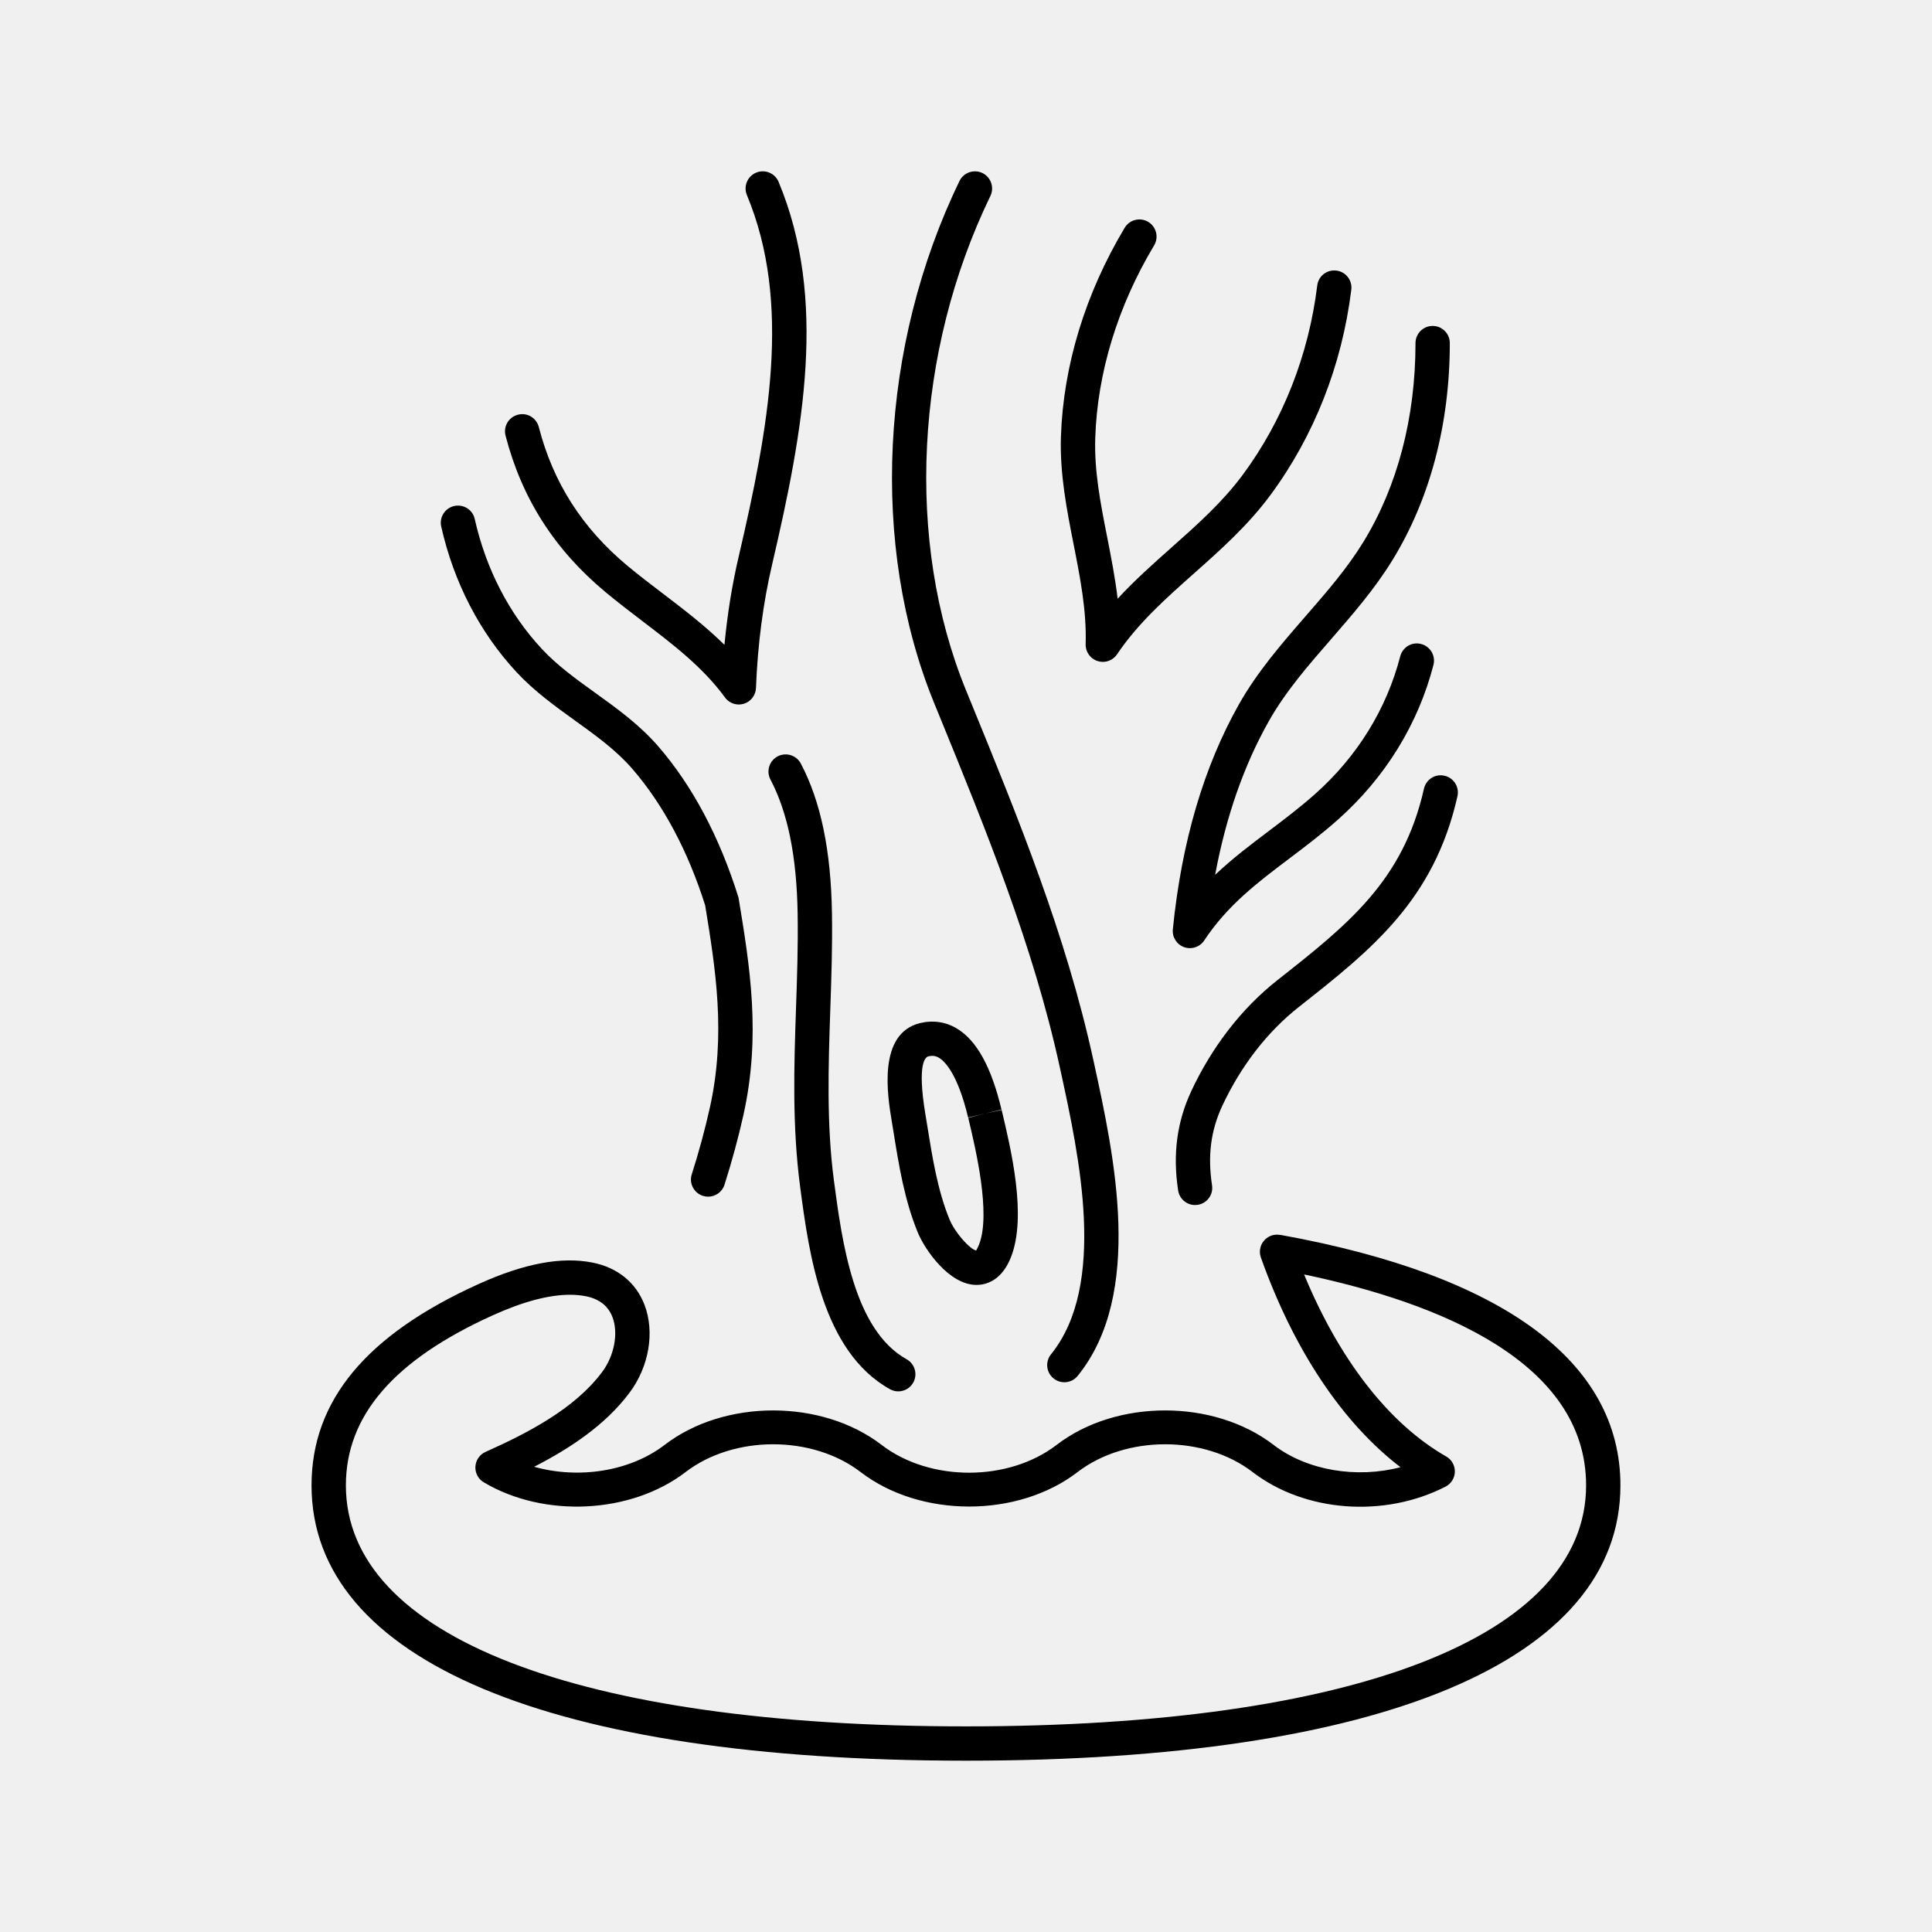
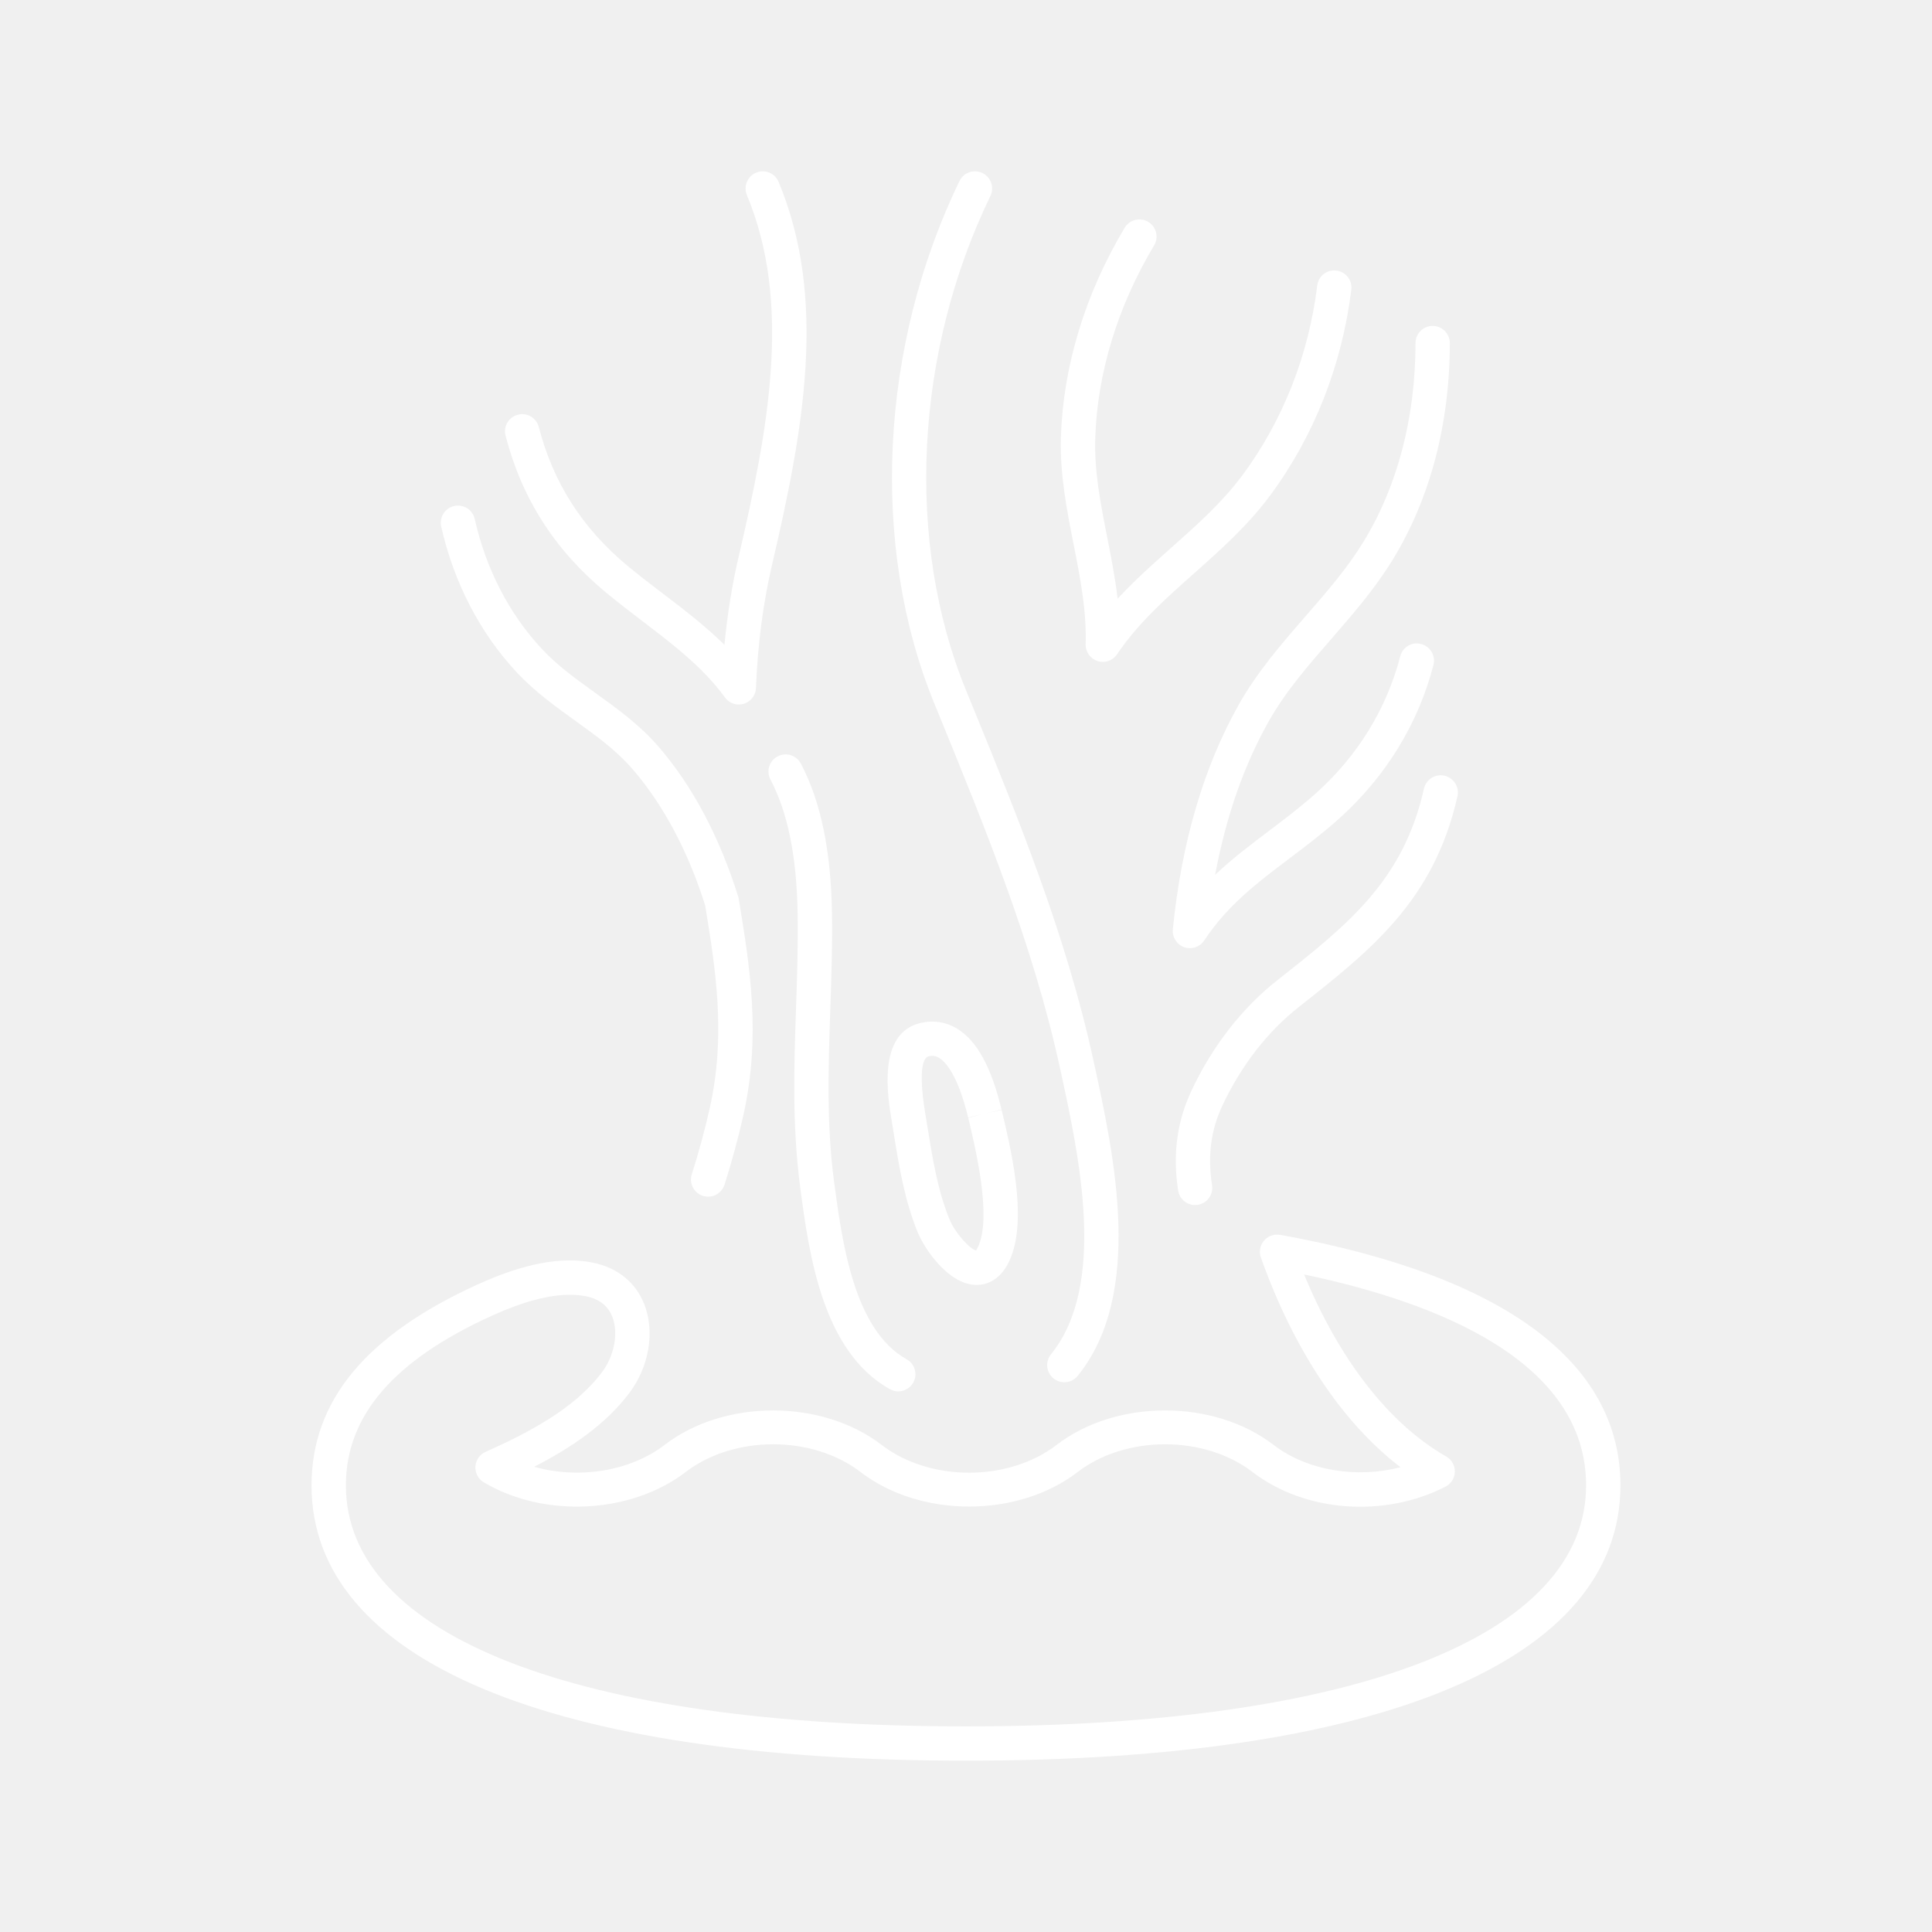
- <svg xmlns="http://www.w3.org/2000/svg" class="landscapeButton-icon" version="1.1" x="0px" y="0px" viewBox="0 0 100 100" preserveAspectRatio="xMidYMid meet">
+ <svg xmlns="http://www.w3.org/2000/svg" class="landscapeButton-icon" fill="#fff" version="1.1" x="0px" y="0px" viewBox="0 0 100 100" preserveAspectRatio="xMidYMid meet">
  <g>
    <path d="M46.248,58.589c0.278,1.733,0.566,3.525,1.256,5.204c0.35,0.854,1.601,2.715,3.045,2.715 c0.005,0,0.01,0,0.017,0c0.451-0.005,1.284-0.201,1.77-1.46c0.819-2.111-0.002-5.545-0.491-7.598l-0.869,0.186l-0.859,0.226 c0.383,1.606,1.18,4.949,0.562,6.545c-0.082,0.211-0.151,0.298-0.151,0.321c-0.317-0.062-1.091-0.908-1.381-1.611 c-0.612-1.489-0.883-3.177-1.145-4.809l-0.108-0.66c-0.432-2.614,0.009-2.934,0.154-2.969c0.075-0.018,0.142-0.028,0.208-0.028 c0.127,0,0.241,0.035,0.359,0.108c0.267,0.163,0.947,0.789,1.495,3.084l0.864-0.206l0.864-0.206 c-0.524-2.194-1.275-3.563-2.299-4.188c-0.578-0.352-1.239-0.45-1.915-0.289c-2.219,0.543-1.685,3.771-1.461,5.118L46.248,58.589z" />
    <path d="M48.629,37.068c2.387,5.844,4.856,11.887,6.225,18.167l0.042,0.19 c0.961,4.411,2.415,11.076-0.496,14.673c-0.309,0.381-0.25,0.94,0.132,1.249c0.165,0.133,0.363,0.198,0.559,0.198 c0.258,0,0.515-0.113,0.69-0.33c3.447-4.258,1.884-11.426,0.85-16.168l-0.042-0.19c-1.4-6.43-3.898-12.546-6.315-18.46 l-0.283-0.692c-3.135-7.679-2.647-17.474,1.272-25.562c0.213-0.441,0.029-0.972-0.413-1.187c-0.442-0.211-0.972-0.03-1.187,0.413 c-4.131,8.528-4.636,18.876-1.317,27.007L48.629,37.068z" />
    <path d="M43.063,47.298c-0.05-3.269-0.578-5.814-1.612-7.776c-0.229-0.435-0.77-0.599-1.201-0.372 c-0.434,0.229-0.6,0.766-0.371,1.2c0.9,1.71,1.362,3.992,1.407,6.976c0.026,1.616-0.029,3.272-0.085,4.873 c-0.101,2.983-0.205,6.068,0.219,9.269c0.449,3.375,1.126,8.477,4.642,10.436c0.137,0.076,0.285,0.113,0.432,0.113 c0.311,0,0.614-0.164,0.775-0.455c0.239-0.429,0.085-0.97-0.344-1.208c-2.738-1.526-3.343-6.095-3.763-9.261 c-0.385-2.913-0.285-5.923-0.186-8.834C43.032,50.636,43.089,48.958,43.063,47.298z" />
    <path d="M26.745,34.8c0.919,0.985,1.985,1.753,3.017,2.496c1.093,0.786,2.123,1.528,2.961,2.493 c1.615,1.862,2.895,4.283,3.777,7.074c0.534,3.281,1.088,6.673,0.241,10.474c-0.245,1.102-0.567,2.293-0.935,3.445 c-0.149,0.468,0.109,0.967,0.578,1.116c0.088,0.029,0.18,0.042,0.269,0.042c0.376,0,0.727-0.241,0.847-0.618 c0.382-1.201,0.72-2.446,0.977-3.598c0.921-4.135,0.338-7.699-0.252-11.268c-0.984-3.148-2.384-5.782-4.158-7.831 c-0.975-1.121-2.139-1.959-3.267-2.77c-1.006-0.724-1.955-1.408-2.753-2.265c-1.695-1.818-2.895-4.145-3.475-6.727 c-0.108-0.479-0.576-0.779-1.062-0.672c-0.479,0.108-0.781,0.583-0.673,1.061C23.485,30.141,24.837,32.751,26.745,34.8z" />
    <path d="M31.351,30.656c0.611,0.508,1.244,0.991,1.877,1.475c1.62,1.235,3.151,2.401,4.297,3.97 c0.17,0.233,0.439,0.364,0.716,0.364c0.087,0,0.173-0.012,0.258-0.038c0.363-0.11,0.614-0.437,0.63-0.815 c0.088-2.249,0.368-4.396,0.833-6.382c1.626-6.973,2.875-13.736,0.338-19.816c-0.189-0.454-0.713-0.667-1.162-0.478 c-0.453,0.189-0.666,0.709-0.479,1.161c2.333,5.592,1.129,12.05-0.429,18.729c-0.337,1.445-0.583,2.969-0.732,4.551 c-1.001-0.987-2.11-1.832-3.194-2.659c-0.614-0.468-1.228-0.935-1.82-1.427c-2.346-1.952-3.85-4.302-4.596-7.188 c-0.123-0.474-0.602-0.764-1.083-0.637c-0.475,0.122-0.762,0.607-0.638,1.083C27.012,25.806,28.707,28.458,31.351,30.656z" />
    <path d="M56.193,33.342c-0.012,0.396,0.239,0.752,0.616,0.874c0.09,0.029,0.182,0.043,0.272,0.043 c0.29,0,0.567-0.142,0.737-0.392c1.088-1.613,2.496-2.866,3.988-4.191c1.367-1.215,2.781-2.472,3.942-4.04 c2.264-3.057,3.714-6.736,4.195-10.641c0.061-0.487-0.286-0.93-0.772-0.99c-0.498-0.059-0.93,0.286-0.991,0.773 c-0.442,3.601-1.778,6.99-3.858,9.801c-1.053,1.42-2.337,2.561-3.695,3.769c-0.939,0.834-1.896,1.685-2.778,2.641 c-0.128-1.078-0.335-2.134-0.538-3.17c-0.349-1.767-0.677-3.436-0.621-5.144c0.108-3.376,1.162-6.824,3.046-9.972 c0.253-0.421,0.116-0.966-0.305-1.219c-0.42-0.252-0.966-0.115-1.218,0.306c-2.04,3.406-3.182,7.15-3.3,10.827 c-0.061,1.909,0.302,3.758,0.654,5.545C55.917,29.936,56.246,31.614,56.193,33.342z" />
    <path d="M64.131,36.449c-1.822,3.226-2.975,7.146-3.425,11.65c-0.042,0.407,0.201,0.788,0.585,0.926 c0.099,0.035,0.2,0.051,0.298,0.051c0.291,0,0.573-0.144,0.741-0.398c1.209-1.829,2.762-3.001,4.408-4.243 c0.828-0.625,1.683-1.271,2.528-2.024c2.432-2.166,4.138-4.93,4.93-7.995c0.121-0.474-0.163-0.959-0.638-1.082 c-0.477-0.13-0.959,0.163-1.083,0.638c-0.704,2.722-2.222,5.182-4.391,7.112c-0.791,0.705-1.617,1.329-2.417,1.933 c-0.93,0.702-1.877,1.417-2.771,2.263c0.56-3.01,1.492-5.677,2.781-7.957c0.867-1.534,2.016-2.855,3.232-4.253 c1.107-1.274,2.252-2.591,3.17-4.089c1.94-3.158,2.963-7.039,2.963-11.223c0-0.491-0.397-0.888-0.888-0.888 c-0.491,0-0.888,0.397-0.888,0.888c0,3.855-0.933,7.415-2.699,10.295c-0.841,1.371-1.889,2.576-2.998,3.851 C66.348,33.308,65.087,34.759,64.131,36.449z" />
    <path d="M73.704,40.821c-1.072,4.777-3.947,7.044-7.587,9.913c-1.832,1.443-3.373,3.426-4.455,5.737 c-0.744,1.593-0.968,3.277-0.682,5.146c0.068,0.44,0.446,0.755,0.876,0.755c0.045,0,0.09-0.003,0.135-0.01 c0.486-0.074,0.819-0.527,0.744-1.011c-0.234-1.533-0.064-2.844,0.536-4.126c0.965-2.06,2.33-3.822,3.945-5.095 c3.761-2.966,7.009-5.526,8.222-10.917c0.108-0.479-0.194-0.954-0.673-1.062C74.282,40.042,73.814,40.343,73.704,40.821z" />
    <path d="M66.303,63.923c-0.029-0.005-0.104-0.012-0.135-0.015c-0.298-0.027-0.59,0.107-0.774,0.346 c-0.182,0.239-0.231,0.554-0.13,0.837c1.702,4.785,4.233,8.567,7.227,10.852c-2.266,0.59-4.833,0.179-6.572-1.156 c-3.095-2.378-8.133-2.378-11.228,0c-2.498,1.92-6.563,1.919-9.061,0c-3.095-2.378-8.133-2.377-11.228,0 c-1.803,1.382-4.464,1.78-6.754,1.133c1.849-0.95,3.68-2.155,4.934-3.831c1.013-1.351,1.318-3.139,0.777-4.553 c-0.441-1.151-1.395-1.927-2.686-2.184c-1.605-0.322-3.55,0.042-5.914,1.115c-5.81,2.632-8.634,6.039-8.634,10.417 c0,9.056,12.347,14.249,33.875,14.249c21.526,0,33.873-5.193,33.873-14.249C83.874,70.487,77.799,66.005,66.303,63.923z M50.001,89.357c-20.098,0-32.098-4.662-32.098-12.473c0-3.608,2.483-6.485,7.59-8.798c1.568-0.711,2.911-1.069,4.006-1.069 c0.295,0,0.571,0.026,0.829,0.077c0.69,0.138,1.152,0.501,1.372,1.077c0.319,0.831,0.097,2.005-0.54,2.853 c-1.419,1.896-3.843,3.15-6.029,4.126c-0.304,0.135-0.505,0.429-0.524,0.76s0.147,0.646,0.434,0.815 c3.133,1.861,7.626,1.632,10.444-0.53c2.498-1.919,6.565-1.919,9.063,0c3.095,2.378,8.131,2.378,11.226,0 c2.498-1.919,6.565-1.919,9.063,0c2.701,2.074,6.806,2.383,9.984,0.753c0.29-0.149,0.475-0.445,0.482-0.77 c0.007-0.326-0.165-0.63-0.448-0.791c-2.953-1.686-5.532-5.002-7.354-9.421c6.985,1.464,14.595,4.527,14.595,10.917 C82.098,84.695,70.099,89.357,50.001,89.357z" />
  </g>
</svg>
